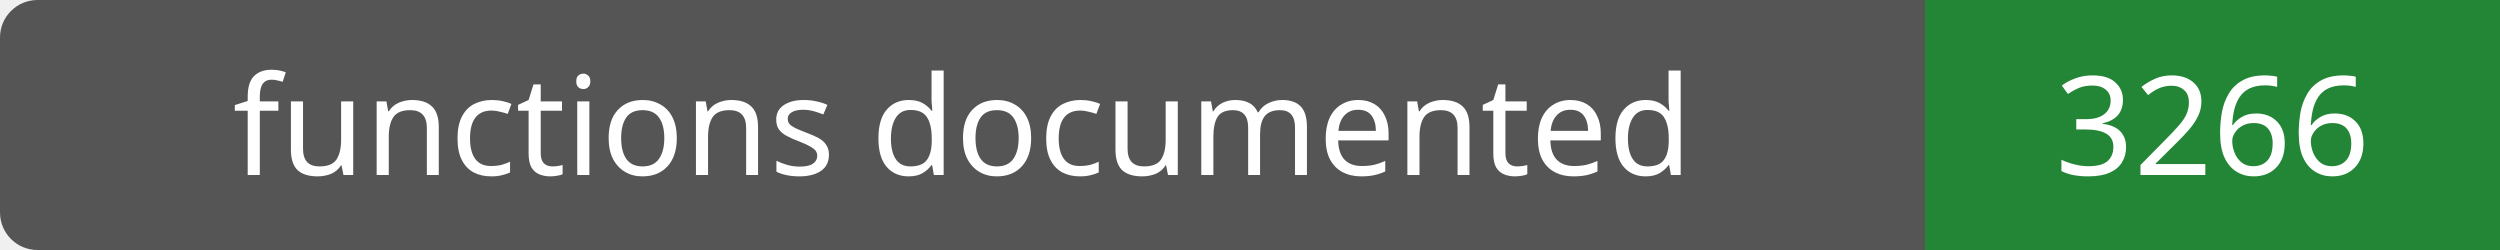
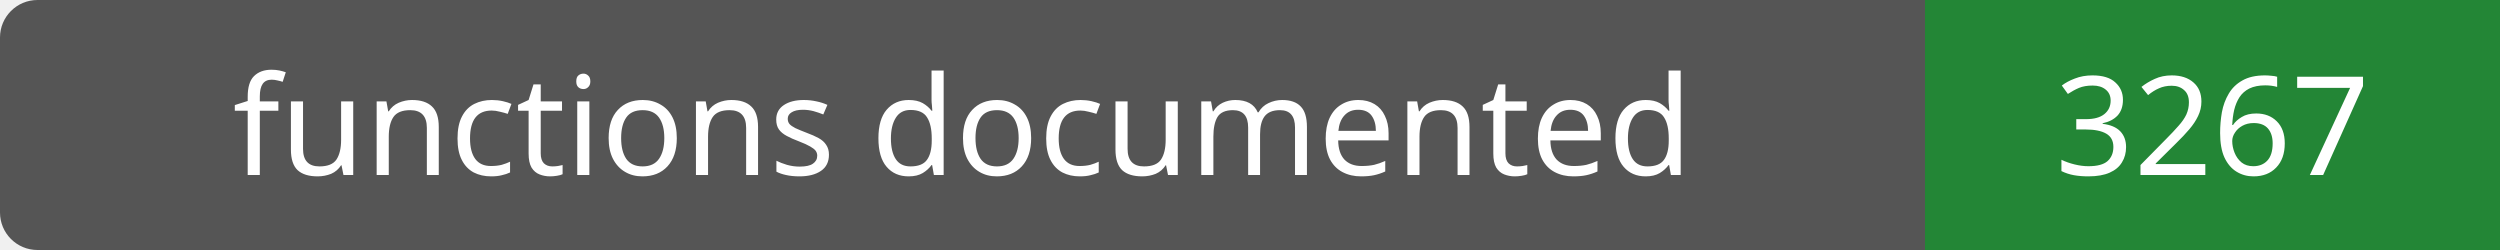
- <svg xmlns="http://www.w3.org/2000/svg" width="200" height="20" role="img" aria-label="functions documented: 3266">
+ <svg xmlns="http://www.w3.org/2000/svg" width="200" height="20" role="img" aria-label="functions documented: 3267">
  <rect width="200" height="20" rx="3" fill="#555" />
  <path fill="#238636" d="M154 0h46v20H154z" />
  <g fill="#fff" text-anchor="middle" font-family="Verdana,sans-serif" font-size="11">
    <text x="77.0" y="14">functions documented</text>
-     <text x="177.0" y="14">3266</text>
+     <text x="177.0" y="14">3267</text>
  </g>
</svg>
